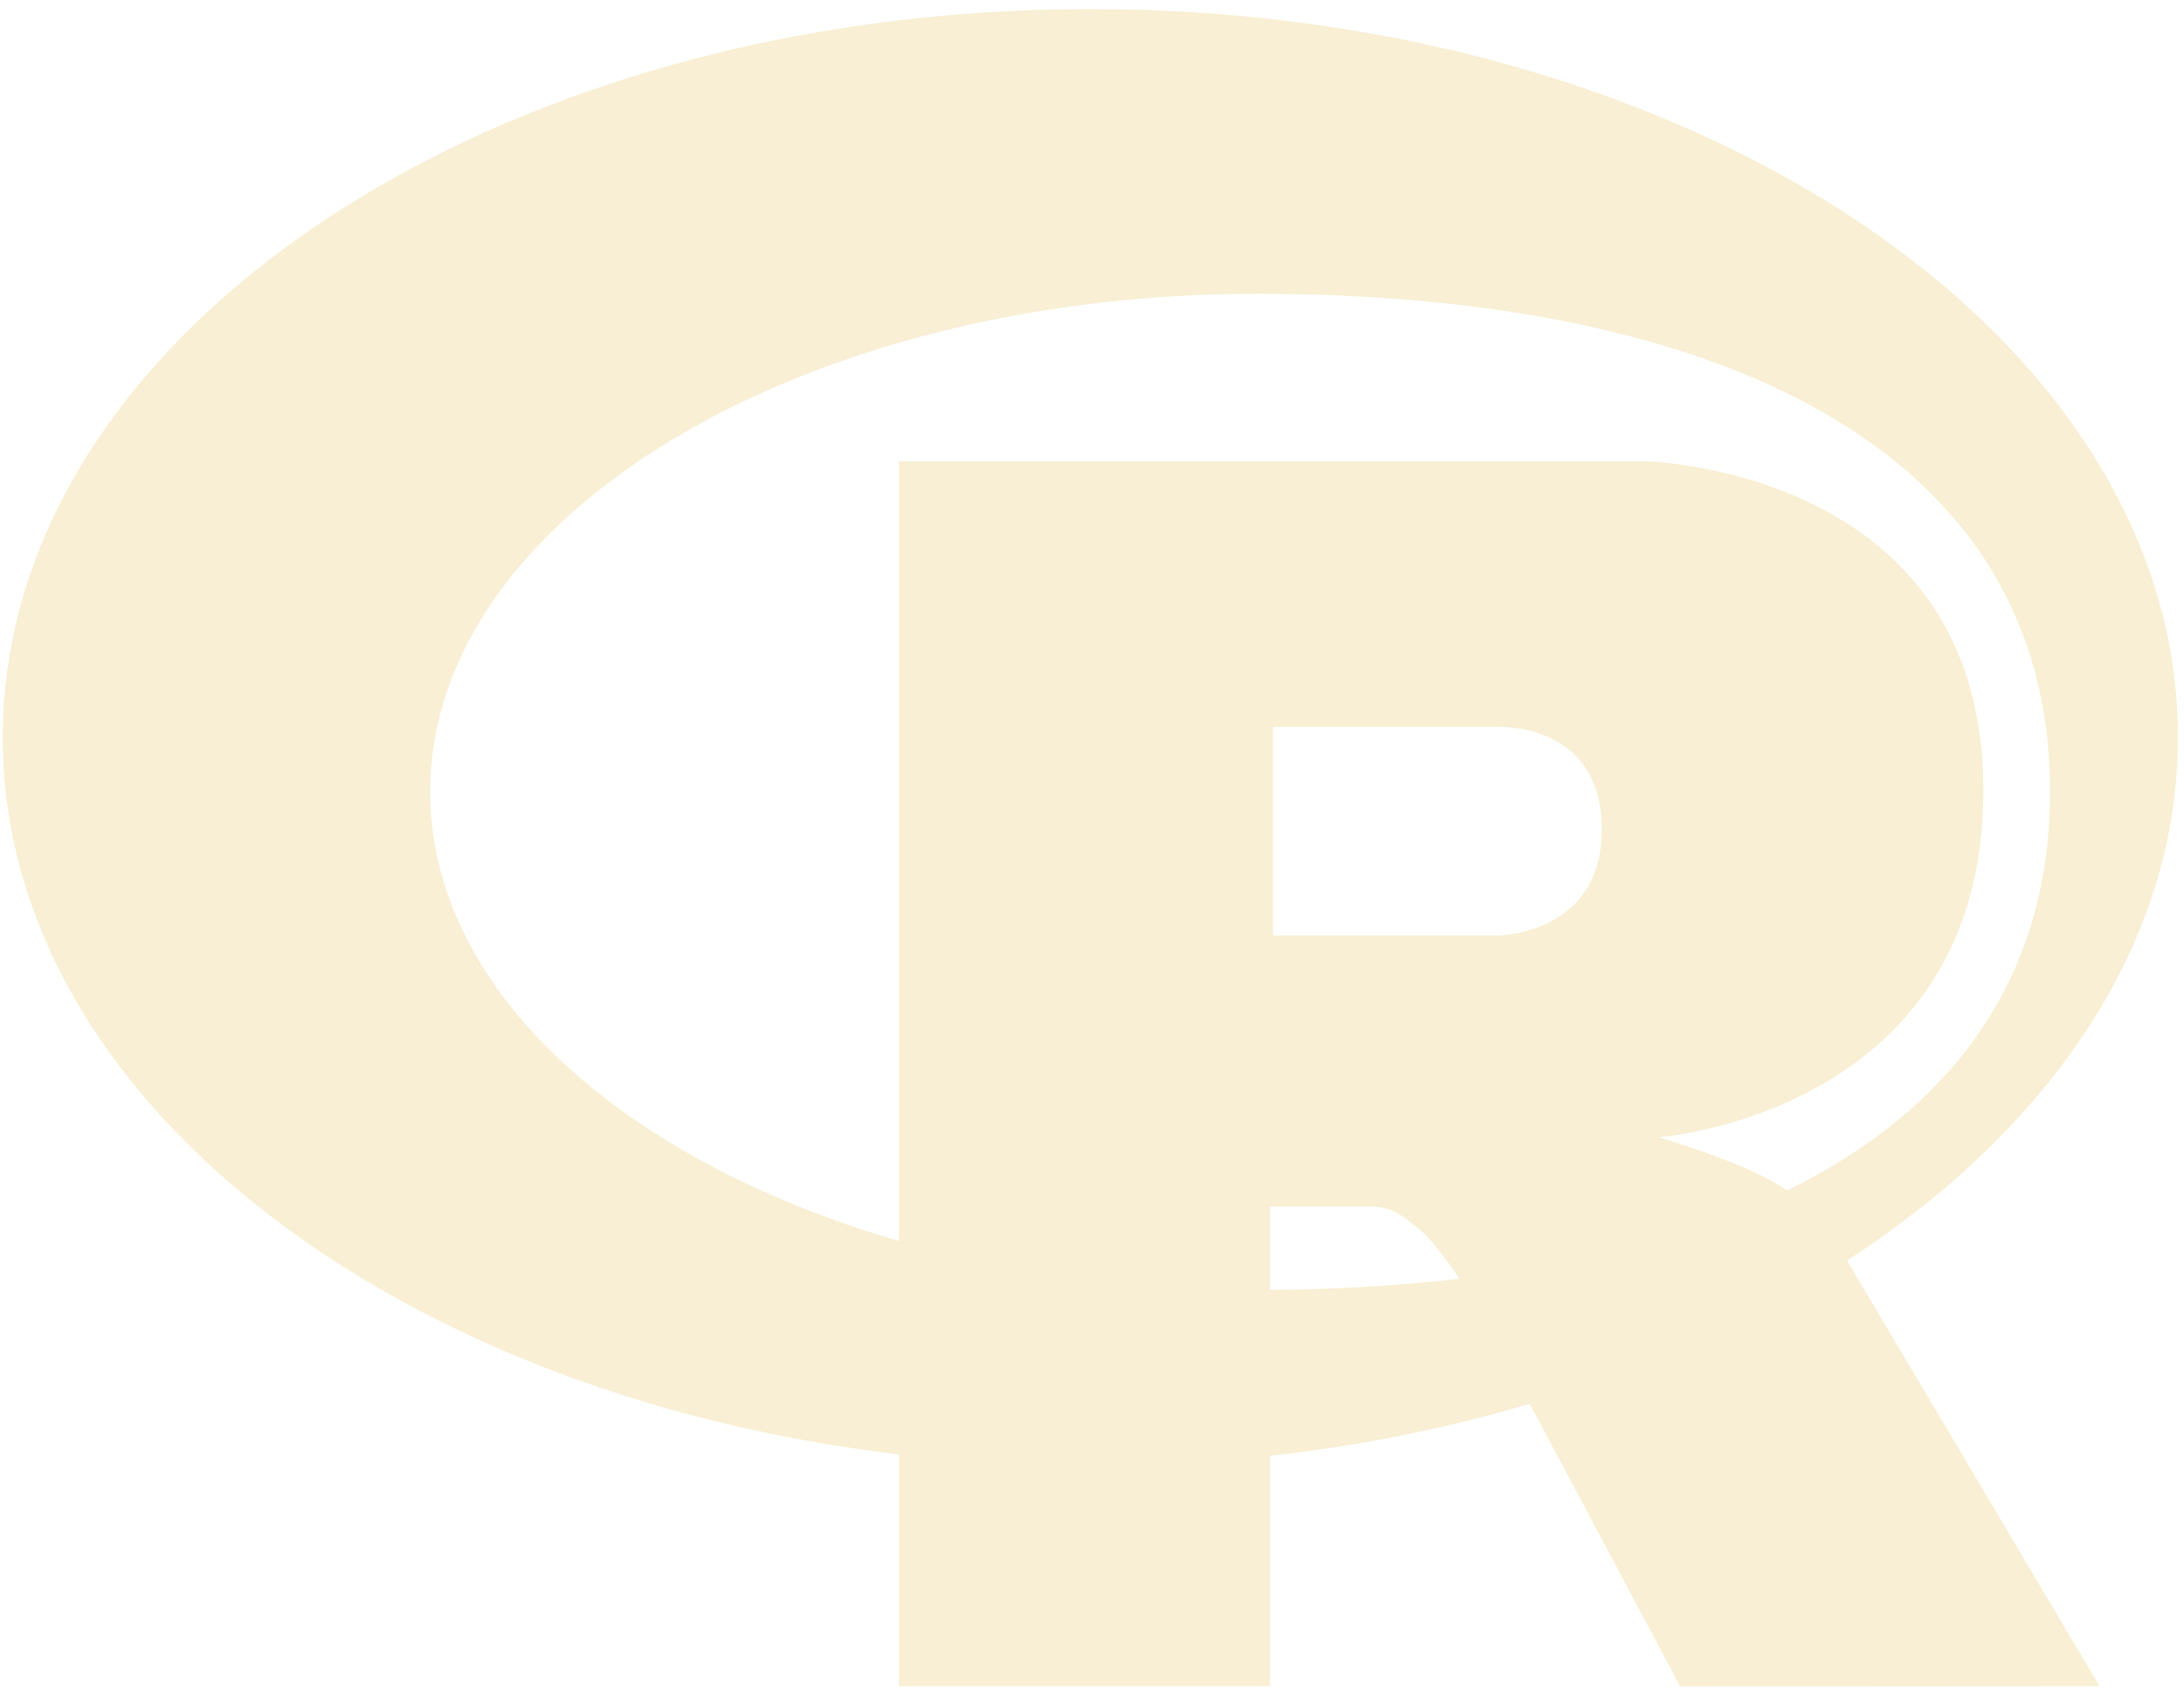
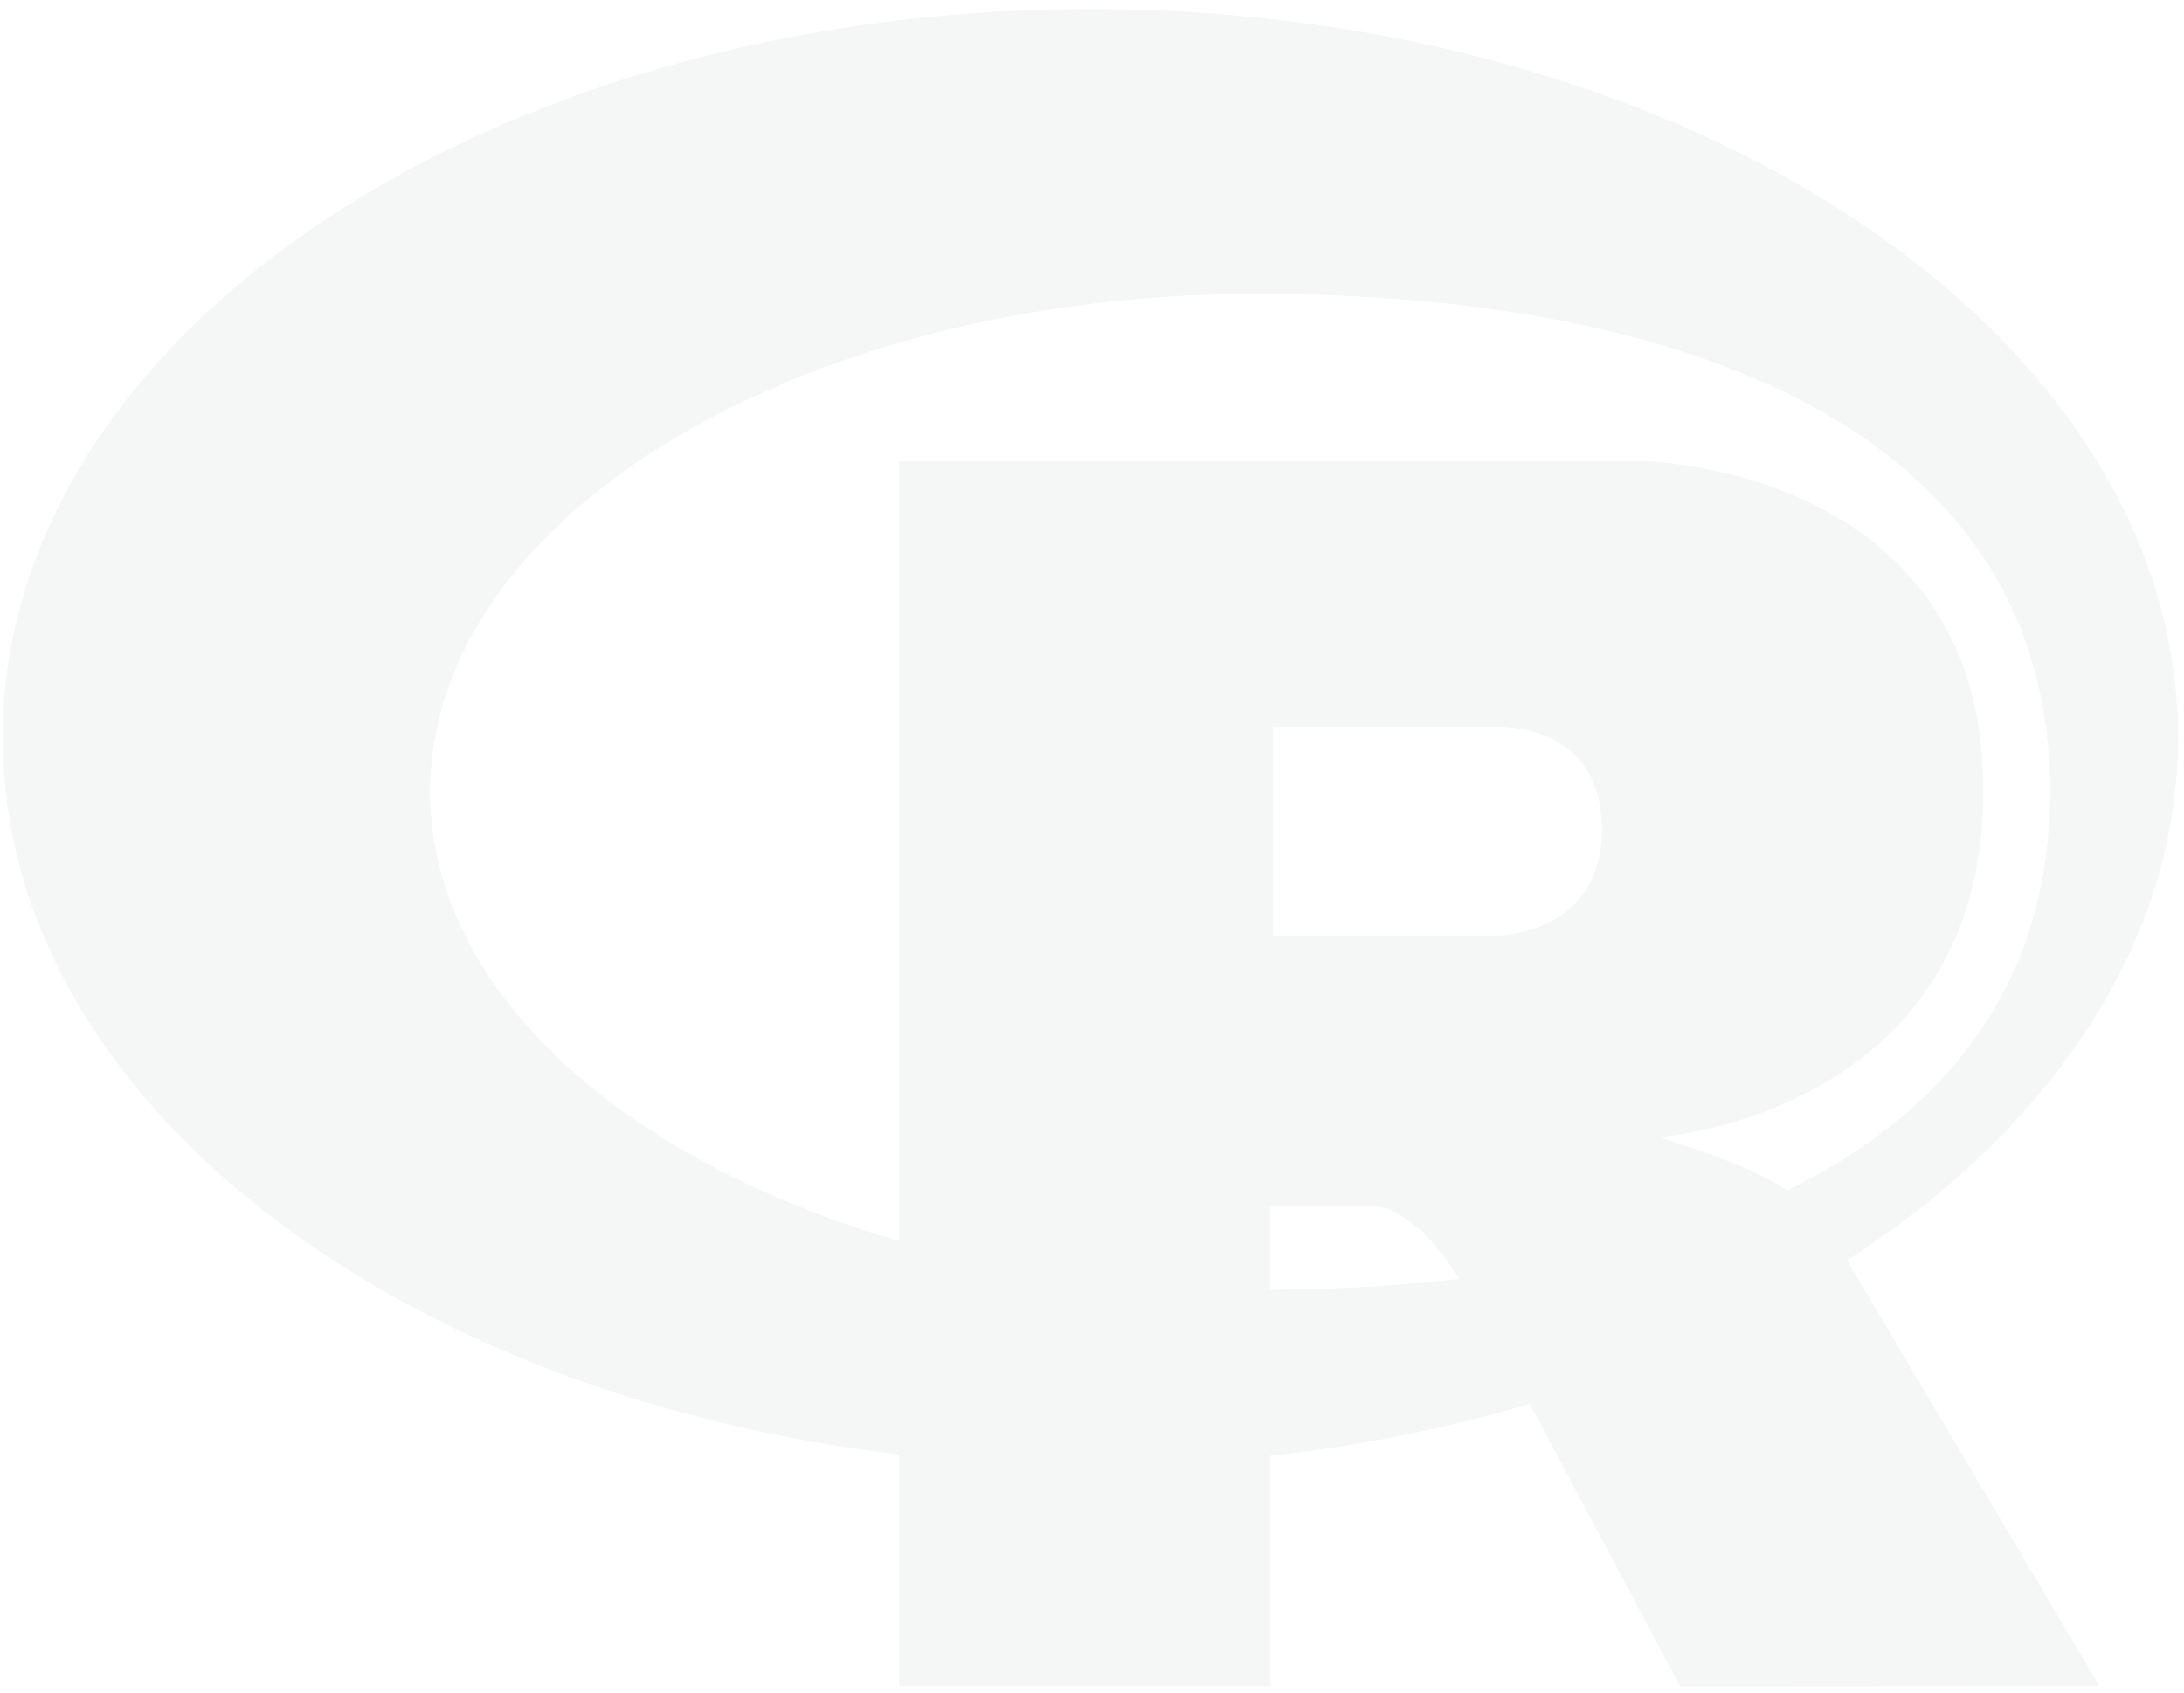
<svg xmlns="http://www.w3.org/2000/svg" version="1.1" id="Capa_1" x="0px" y="0px" viewBox="0 0 724 561" style="enable-background:new 0 0 724 561;" xml:space="preserve">
  <style type="text/css">
- 	.st0{fill-rule:evenodd;clip-rule:evenodd;fill:#F8EFD4;}
+ 	.st0{fill-rule:evenodd;clip-rule:evenodd;fill:#F4F7F5;}
</style>
  <path class="st0" d="M361.5,485.9C162.3,485.9,0.9,377.8,0.9,244.5C0.9,111.1,162.3,3,361.5,3C560.6,3,722,111.1,722,244.5  C722,377.8,560.6,485.9,361.5,485.9z M416.6,97.4c-151.4,0-274,73.9-274,165.1s122.7,165.1,274,165.1c151.4,0,263-50.5,263-165.1  C679.7,148,568,97.4,416.6,97.4z" />
  <path class="st0" d="M550,377c0,0,21.8,6.6,34.5,13c4.4,2.2,12,6.7,17.5,12.5c5.4,5.7,8,11.5,8,11.5l86,145l-139,0.1L492,437  c0,0-13.3-22.9-21.5-29.5c-6.8-5.5-9.7-7.5-16.5-7.5c-4.7,0-33,0-33,0l0,159L298,559V152.9h247c0,0,112.5,2,112.5,109.1  S550,377,550,377z M496.5,241l-74.5,0l0,69.1l74.5,0c0,0,34.5-0.1,34.5-35.1C531,239.2,496.5,241,496.5,241z" />
</svg>
